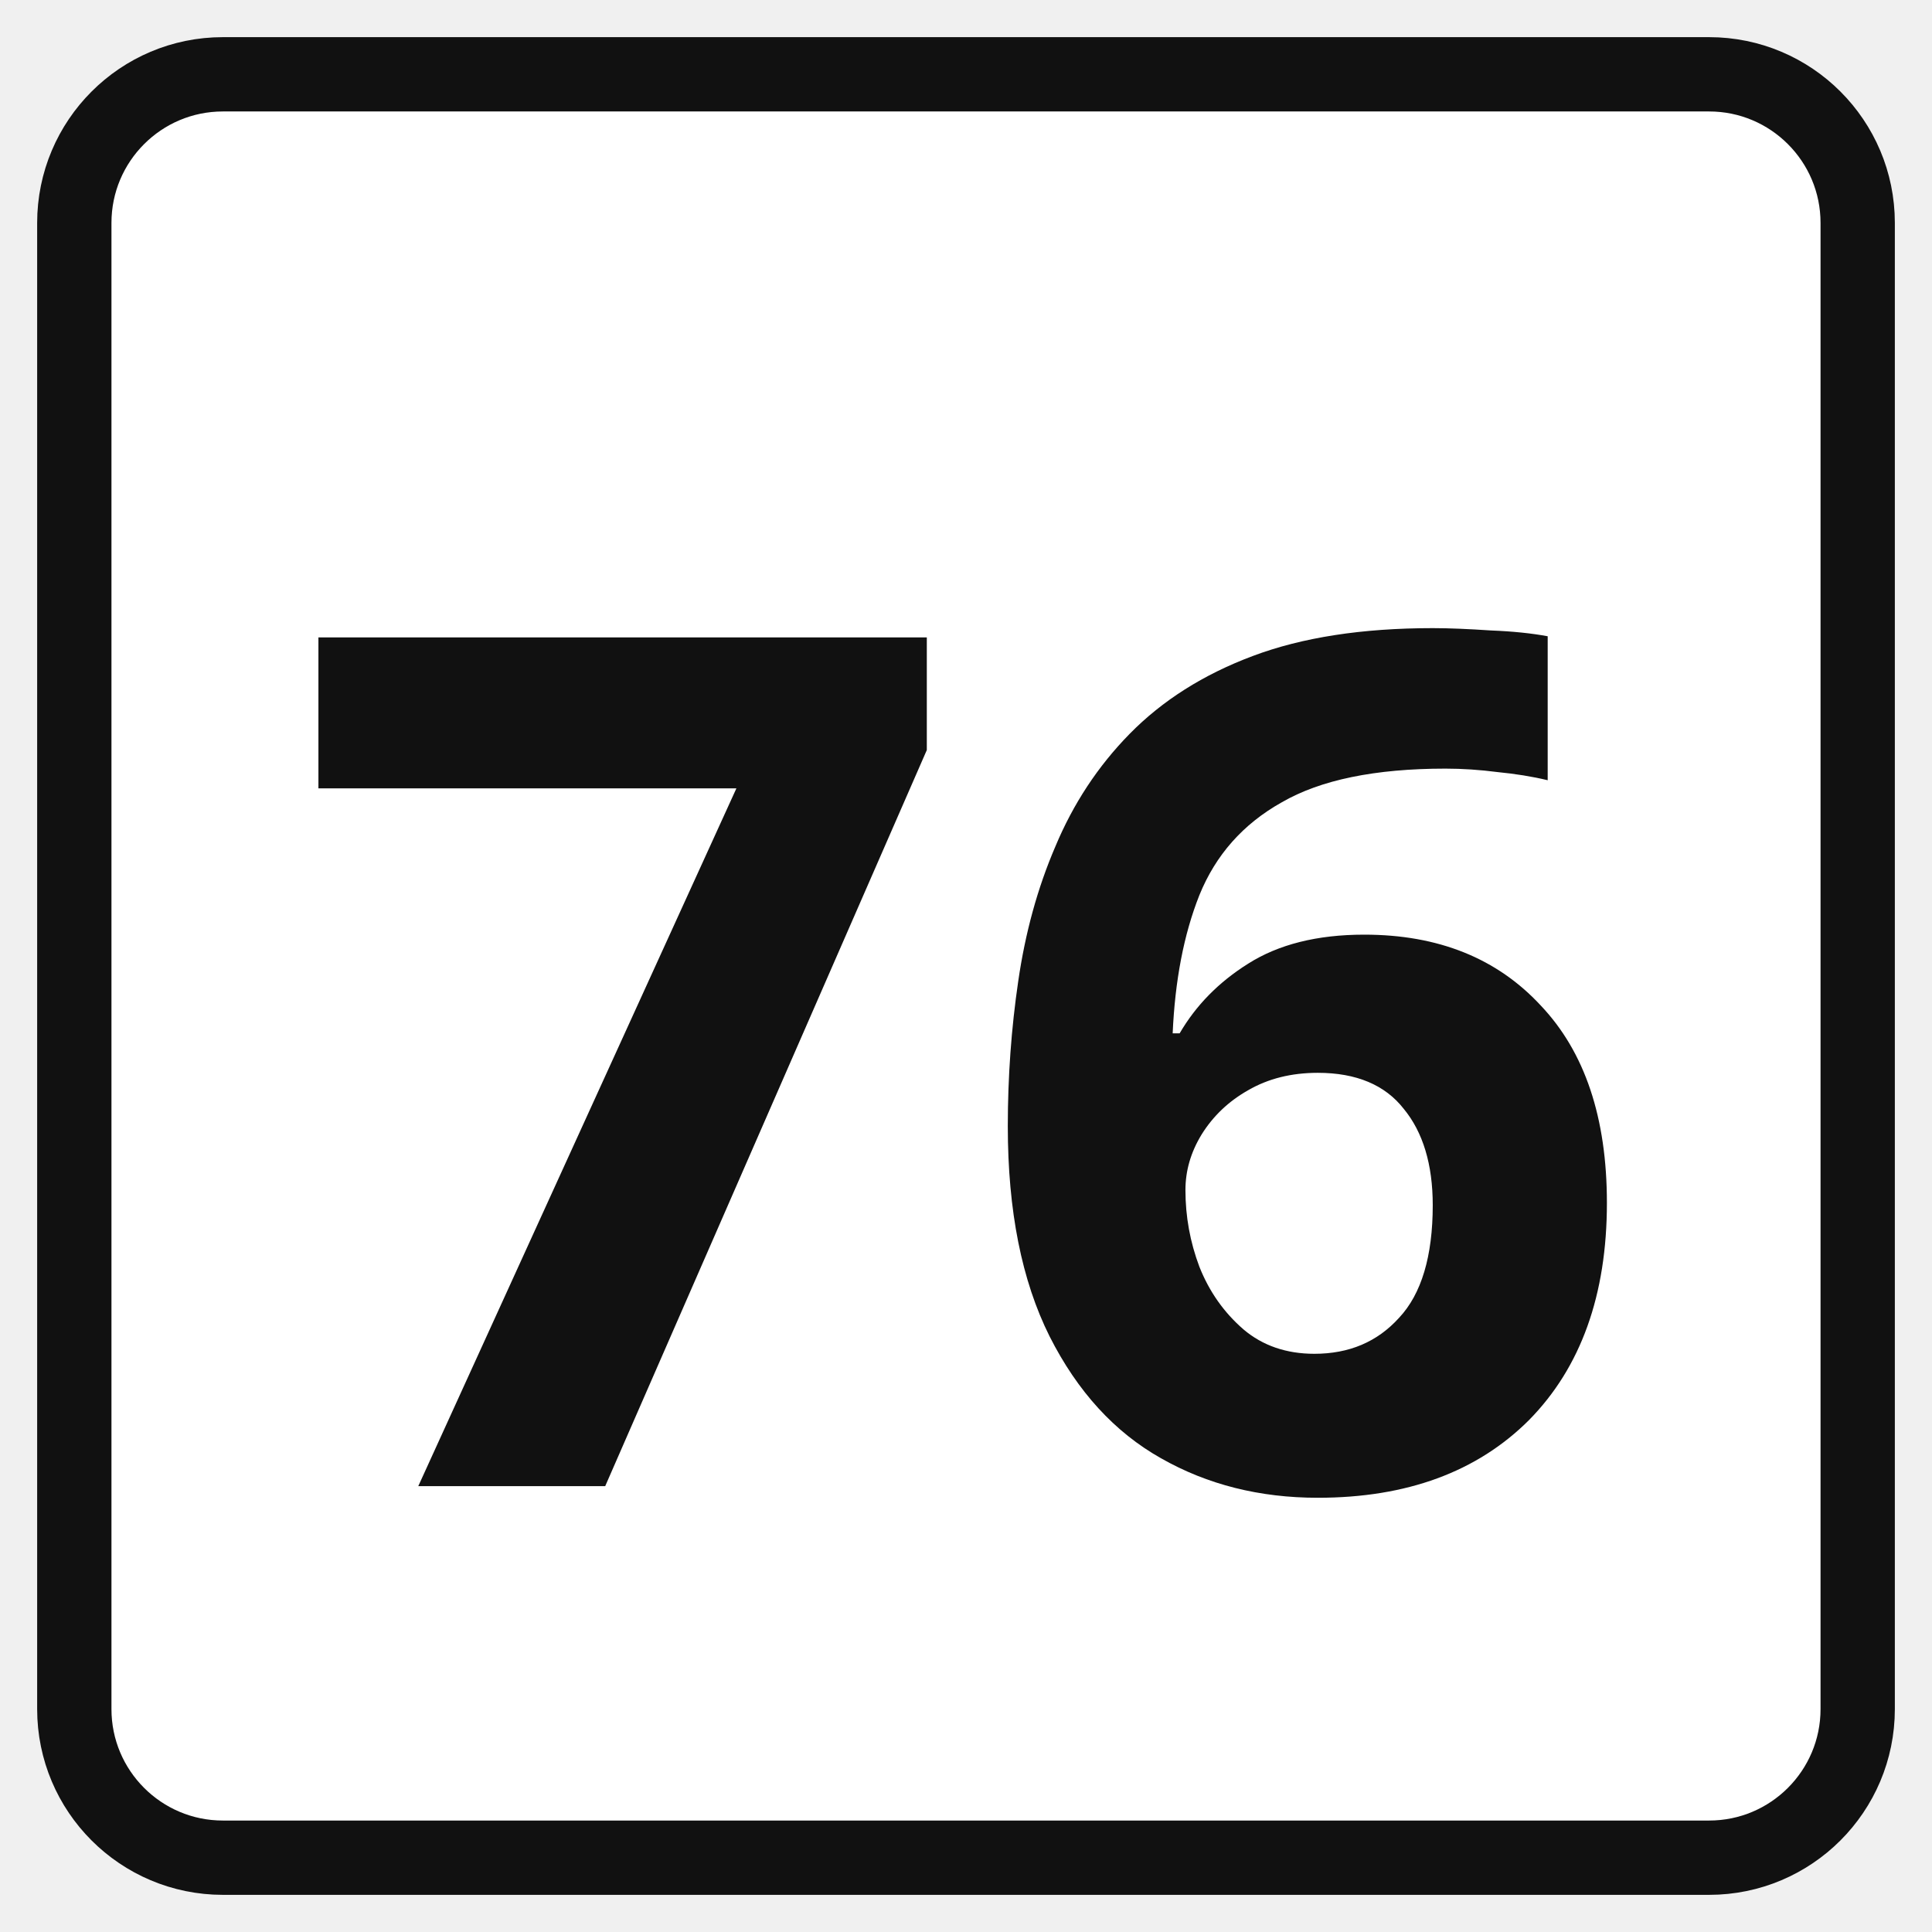
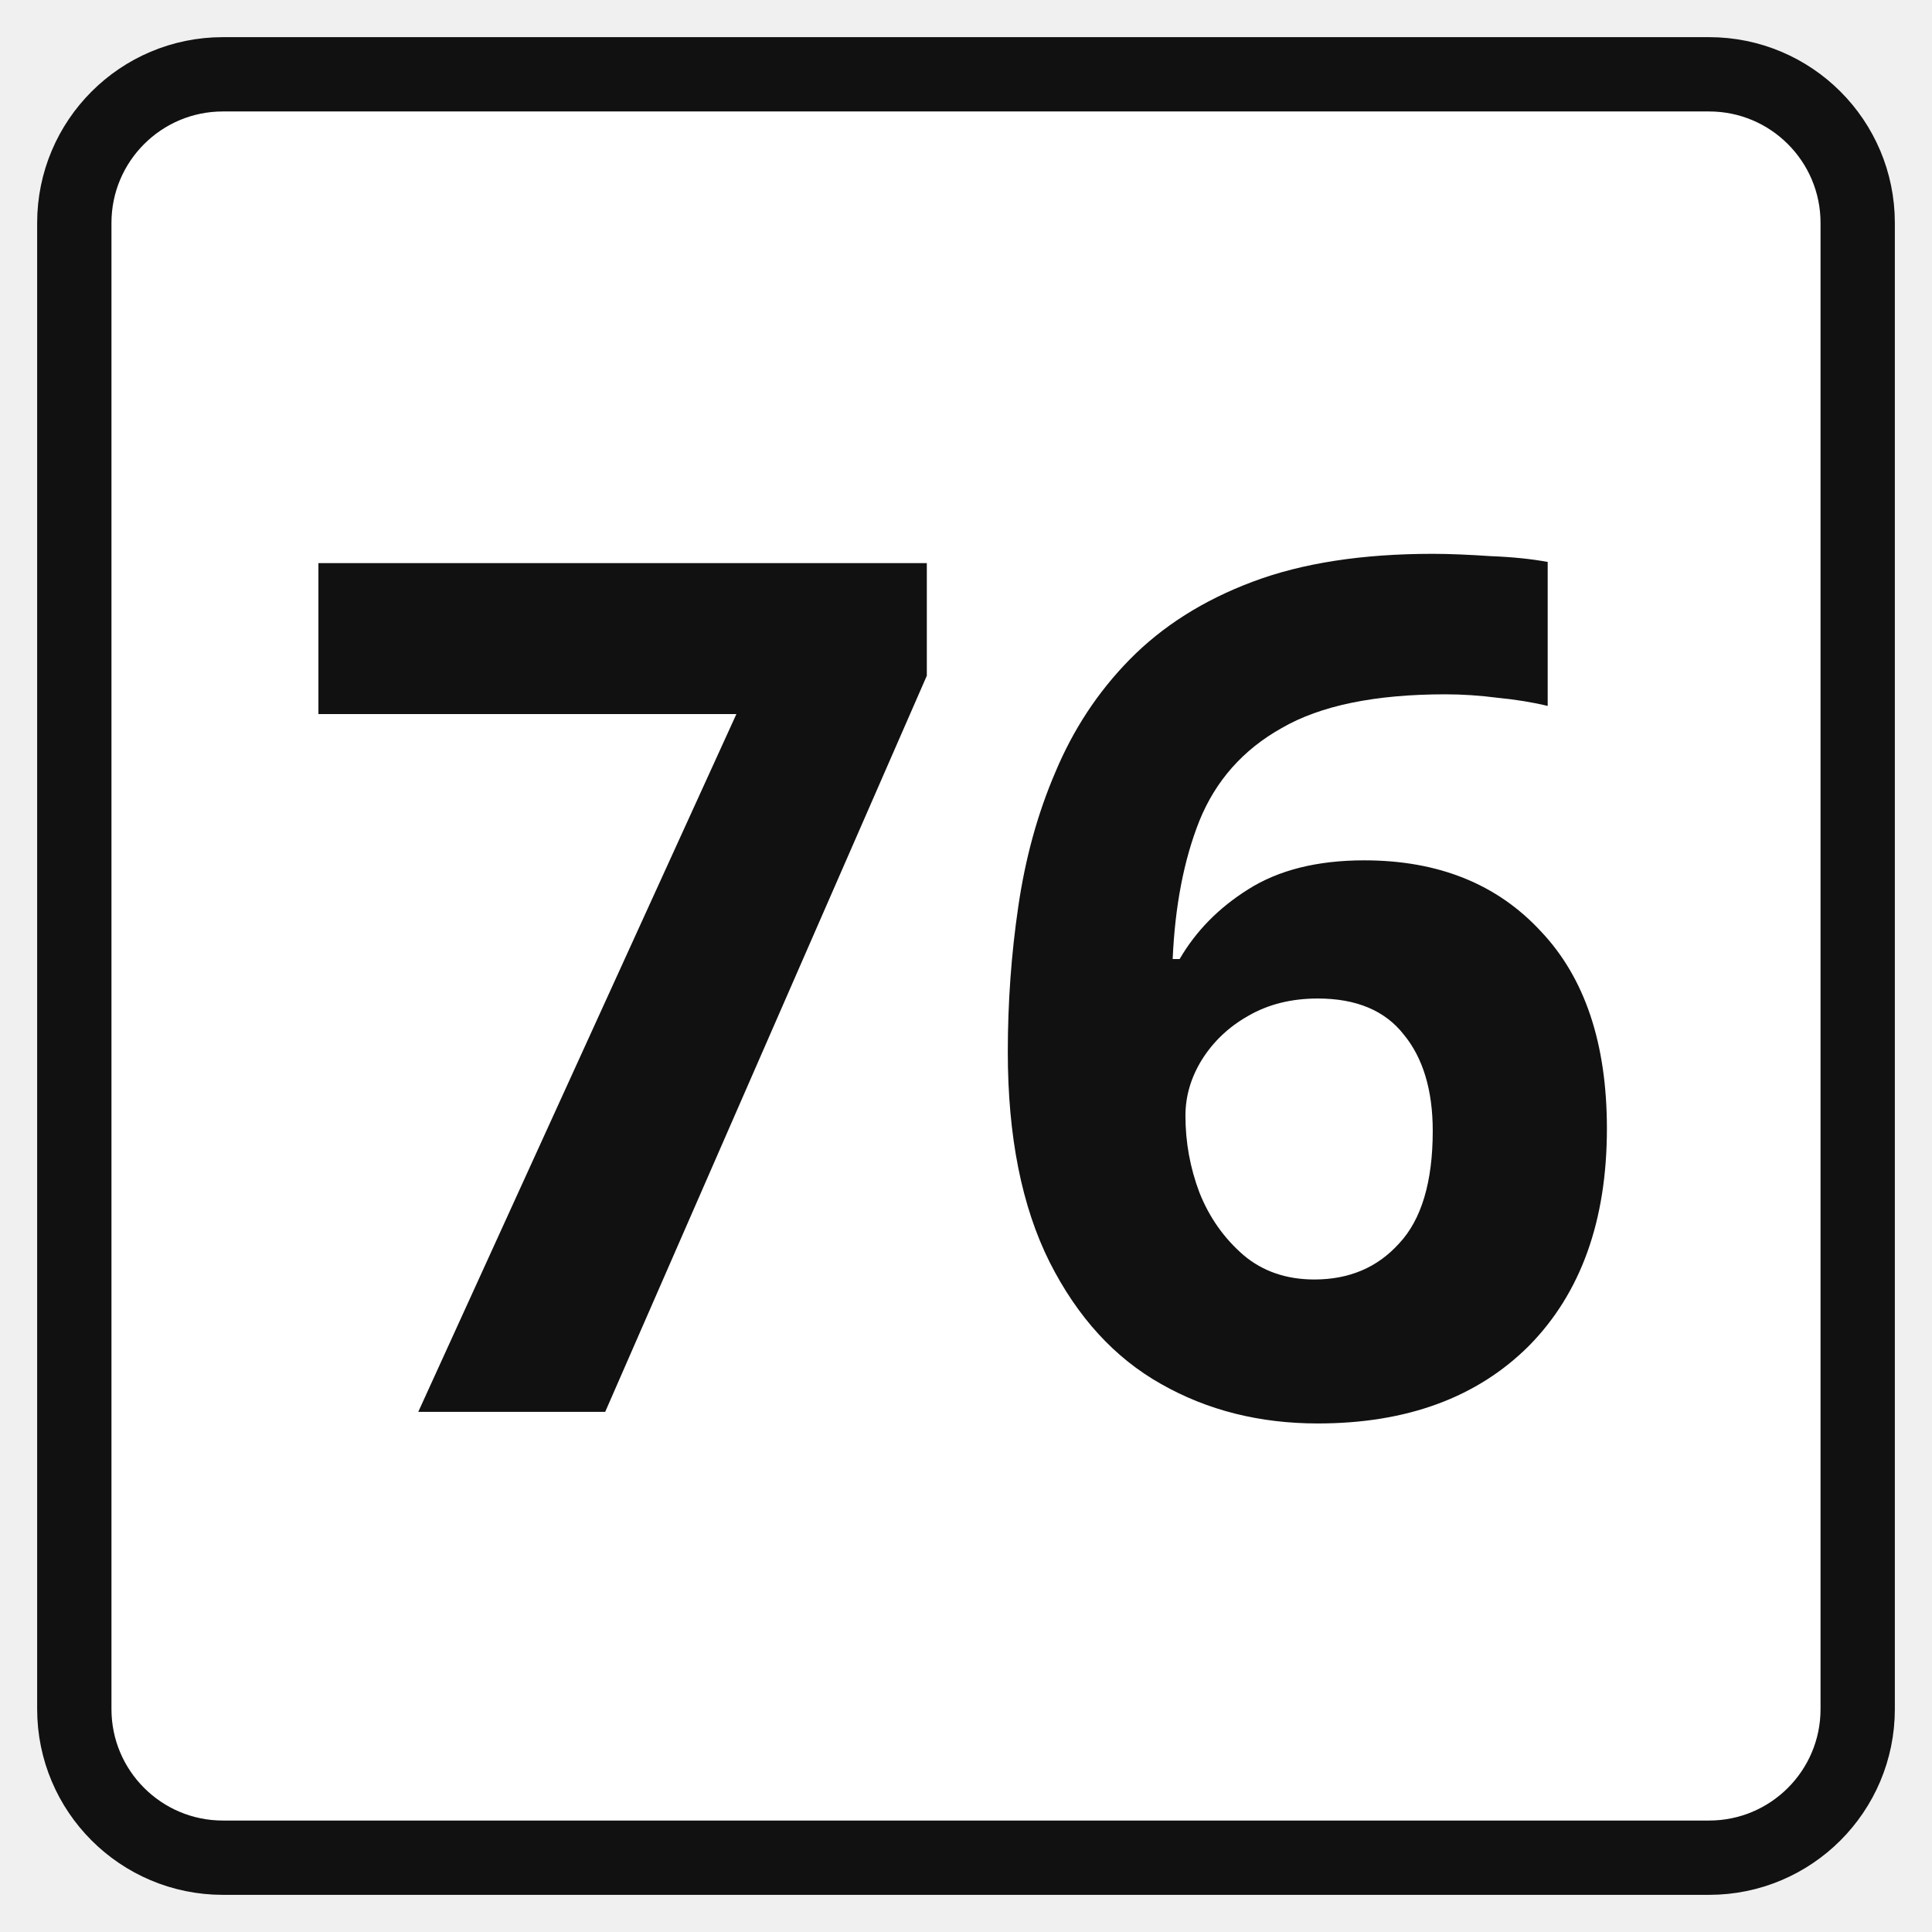
<svg xmlns="http://www.w3.org/2000/svg" width="208" height="208" viewBox="0 0 26 26">
  <rect x="1" y="1" width="24" height="24" rx="2" fill="#fff" stroke="#111" stroke-width="1" />
-   <text x="13" y="20" text-anchor="middle" font-family="sans-serif" font-size="16" font-weight="700" fill="#111">76</text>
+   <text x="13" y="19" text-anchor="middle" font-family="sans-serif" font-size="16" font-weight="700" fill="#111">76</text>
</svg>
